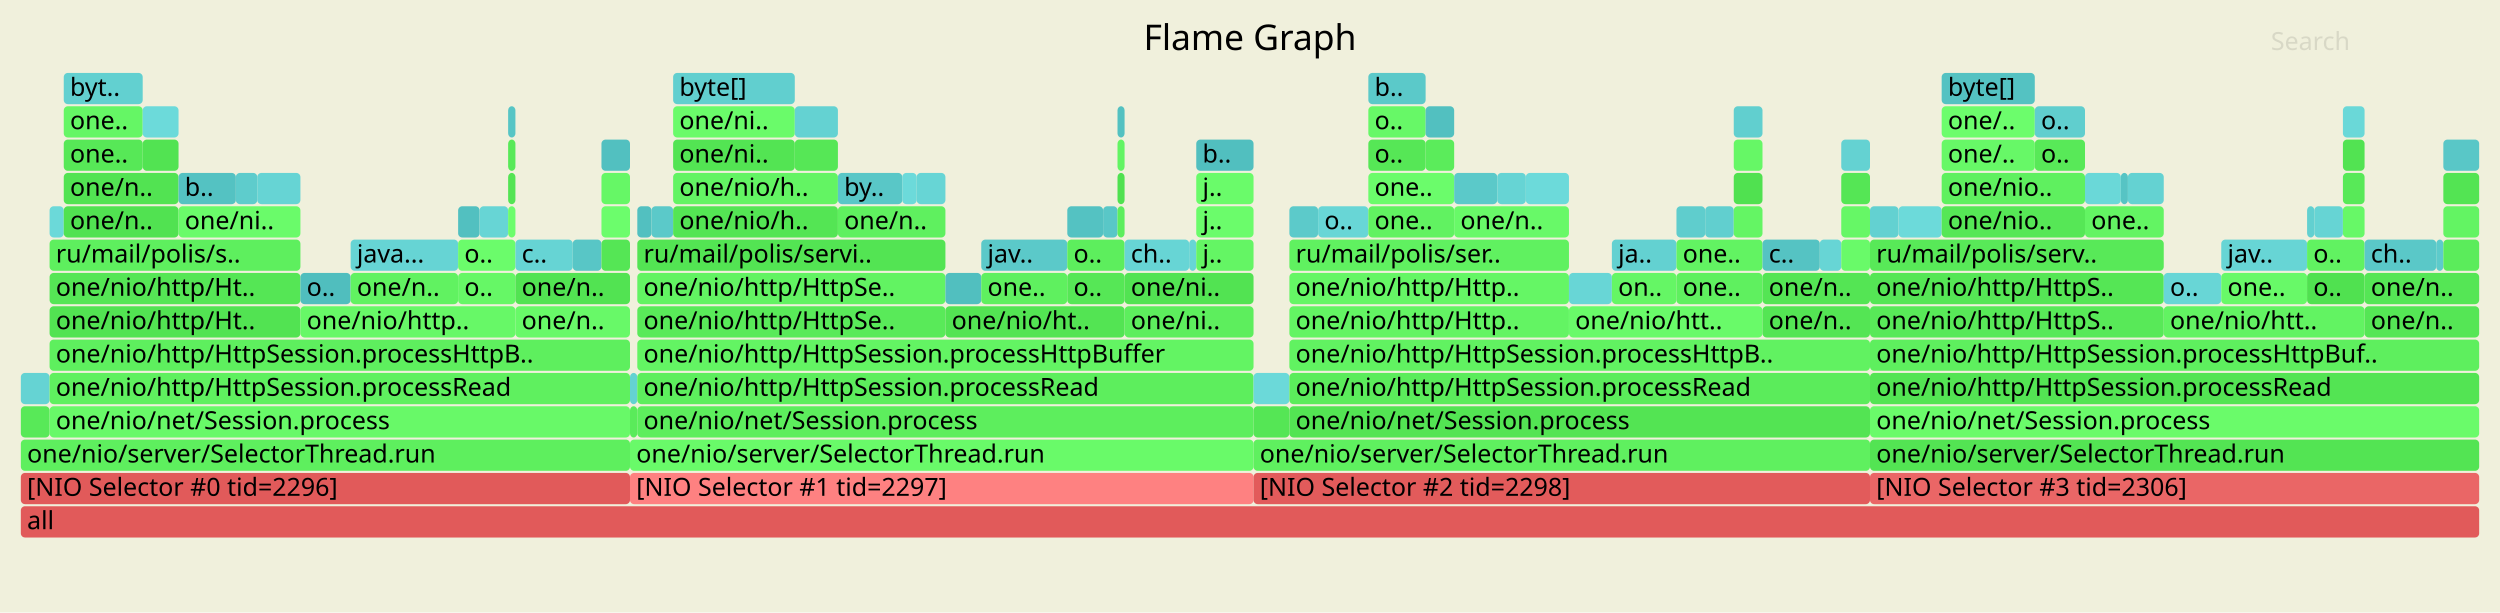
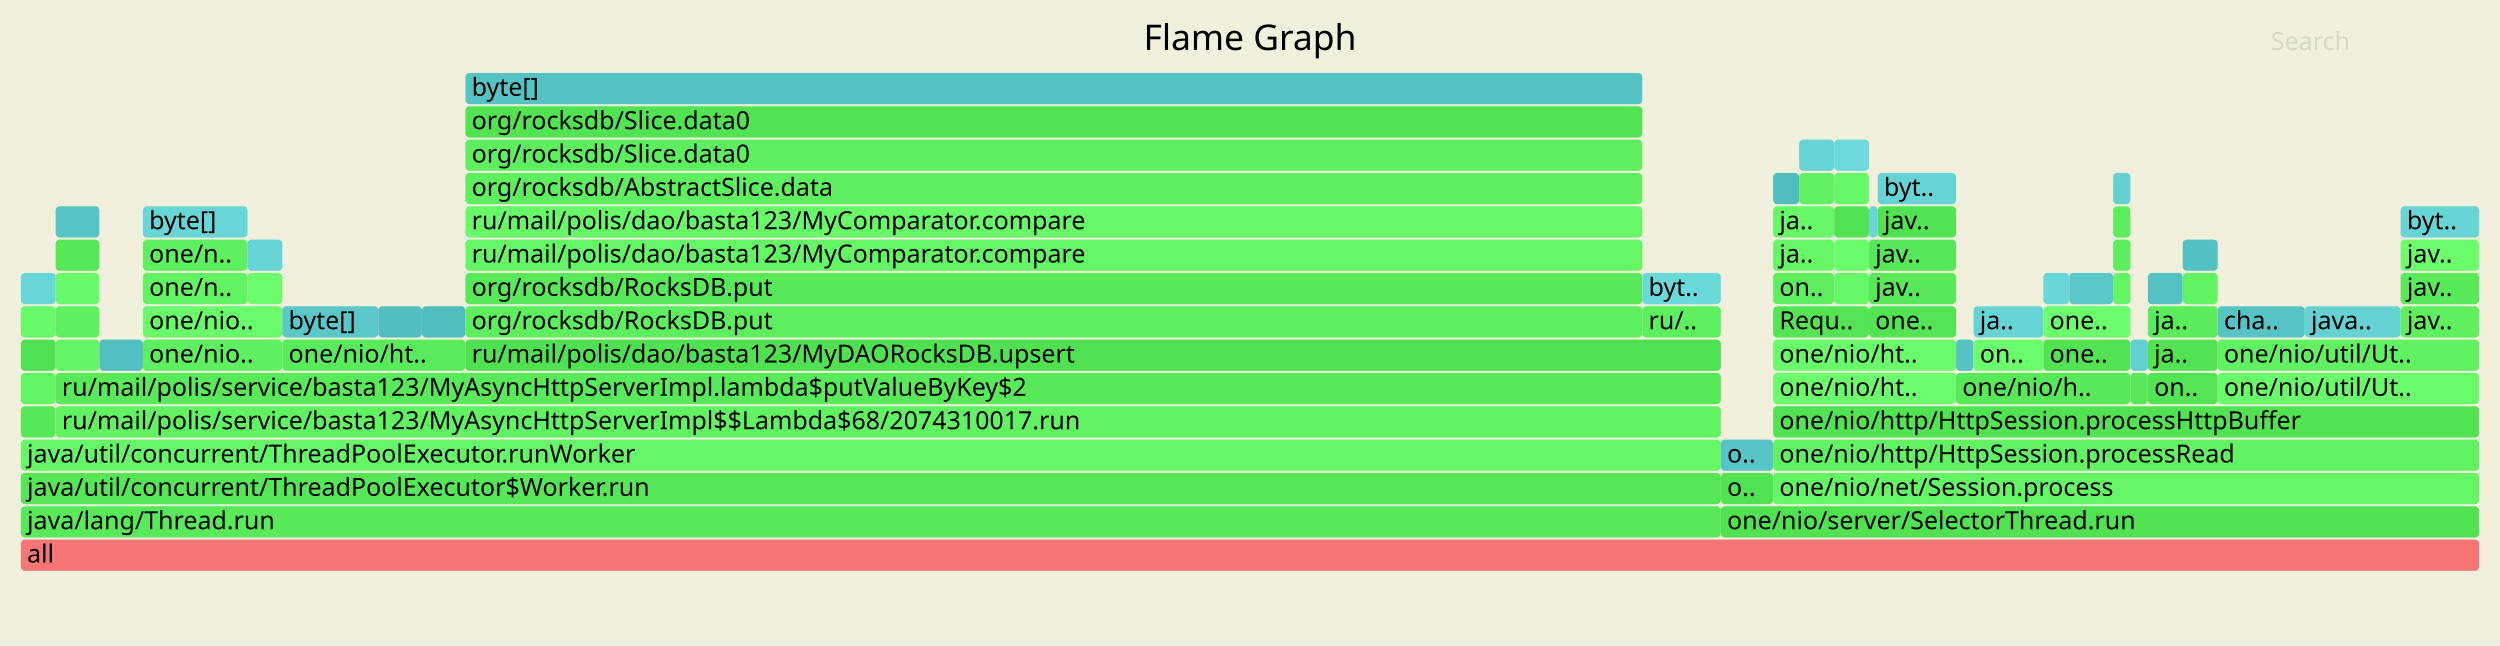
- <svg xmlns="http://www.w3.org/2000/svg" version="1.1" width="1200" height="294" viewBox="0 0 1200 294">
+ <svg xmlns="http://www.w3.org/2000/svg" version="1.1" width="1200" height="310" viewBox="0 0 1200 310">
  <style type="text/css">
	text { font-family:Verdana; font-size:12px; fill:rgb(0,0,0); }
	#search { opacity:0.1; cursor:pointer; }
	#search:hover, #search.show { opacity:1; }
	#subtitle { text-anchor:middle; font-color:rgb(160,160,160); }
	#title { text-anchor:middle; font-size:17px}
	#unzoom { cursor:pointer; }
	#frames &gt; *:hover { stroke:black; stroke-width:0.5; cursor:pointer; }
	.hide { display:none; }
	.parent { opacity:0.5; }
</style>
  <rect x="0" y="0" width="100%" height="100%" fill="rgb(240,240,220)" />
  <text id="title" x="600" y="24">Flame Graph</text>
-   <text id="details" x="10" y="277"> </text>
+   <text id="details" x="10" y="293"> </text>
  <text id="unzoom" x="10" y="24" class="hide">Reset Zoom</text>
  <text id="search" x="1090" y="24">Search</text>
-   <text id="matched" x="1090" y="277"> </text>
+   <text id="matched" x="1090" y="293"> </text>
  <g id="frames">
    <g>
-       <rect x="10.0" y="243.0" width="1180.0" height="15" fill="#e15a5a" rx="2" ry="2" />
-       <text x="13.0" y="254.0">all</text>
-     </g>
-     <g>
-       <rect x="10.0" y="227.0" width="292.4" height="15" fill="#e15a5a" rx="2" ry="2" />
-       <text x="13.0" y="238.0">[NIO Selector #0 tid=2296]</text>
-     </g>
-     <g>
-       <rect x="10.0" y="211.0" width="292.4" height="15" fill="#5eef5e" rx="2" ry="2" />
-       <text x="13.0" y="222.0">one/nio/server/SelectorThread.run</text>
-     </g>
-     <g>
-       <rect x="10.0" y="195.0" width="13.8" height="15" fill="#58e958" rx="2" ry="2" />
+       <rect x="10.0" y="259.0" width="1180.0" height="15" fill="#f67676" rx="2" ry="2" />
+       <text x="13.0" y="270.0">all</text>
+     </g>
+     <g>
+       <rect x="10.0" y="243.0" width="816.0" height="15" fill="#59ea59" rx="2" ry="2" />
+       <text x="13.0" y="254.0">java/lang/Thread.run</text>
+     </g>
+     <g>
+       <rect x="10.0" y="227.0" width="816.0" height="15" fill="#56e756" rx="2" ry="2" />
+       <text x="13.0" y="238.0">java/util/concurrent/ThreadPoolExecutor$Worker.run</text>
+     </g>
+     <g>
+       <rect x="10.0" y="211.0" width="816.0" height="15" fill="#66f766" rx="2" ry="2" />
+       <text x="13.0" y="222.0">java/util/concurrent/ThreadPoolExecutor.runWorker</text>
+     </g>
+     <g>
+       <rect x="10.0" y="195.0" width="16.7" height="15" fill="#57e857" rx="2" ry="2" />
      <text x="13.0" y="206.0" />
    </g>
    <g>
-       <rect x="10.0" y="179.0" width="13.8" height="15" fill="#65d3d3" rx="2" ry="2" />
+       <rect x="10.0" y="179.0" width="16.7" height="15" fill="#64f564" rx="2" ry="2" />
      <text x="13.0" y="190.0" />
    </g>
    <g>
-       <rect x="23.8" y="195.0" width="278.6" height="15" fill="#68f968" rx="2" ry="2" />
-       <text x="26.8" y="206.0">one/nio/net/Session.process</text>
-     </g>
-     <g>
-       <rect x="23.8" y="179.0" width="278.6" height="15" fill="#5ff05f" rx="2" ry="2" />
-       <text x="26.8" y="190.0">one/nio/http/HttpSession.processRead</text>
-     </g>
-     <g>
-       <rect x="23.8" y="163.0" width="278.6" height="15" fill="#5eef5e" rx="2" ry="2" />
-       <text x="26.8" y="174.0">one/nio/http/HttpSession.processHttpB..</text>
-     </g>
-     <g>
-       <rect x="23.8" y="147.0" width="120.4" height="15" fill="#52e352" rx="2" ry="2" />
-       <text x="26.8" y="158.0">one/nio/http/Ht..</text>
-     </g>
-     <g>
-       <rect x="23.8" y="131.0" width="120.4" height="15" fill="#55e655" rx="2" ry="2" />
-       <text x="26.8" y="142.0">one/nio/http/Ht..</text>
-     </g>
-     <g>
-       <rect x="23.8" y="115.0" width="120.4" height="15" fill="#5eef5e" rx="2" ry="2" />
-       <text x="26.8" y="126.0">ru/mail/polis/s..</text>
-     </g>
-     <g>
-       <rect x="23.8" y="99.0" width="6.8" height="15" fill="#6bd9d9" rx="2" ry="2" />
-       <text x="26.8" y="110.0" />
-     </g>
-     <g>
-       <rect x="30.6" y="99.0" width="55.1" height="15" fill="#51e251" rx="2" ry="2" />
-       <text x="33.6" y="110.0">one/n..</text>
-     </g>
-     <g>
-       <rect x="30.6" y="83.0" width="55.1" height="15" fill="#52e352" rx="2" ry="2" />
-       <text x="33.6" y="94.0">one/n..</text>
-     </g>
-     <g>
-       <rect x="30.6" y="67.0" width="37.9" height="15" fill="#57e857" rx="2" ry="2" />
-       <text x="33.6" y="78.0">one..</text>
-     </g>
-     <g>
-       <rect x="30.6" y="51.0" width="37.9" height="15" fill="#65f665" rx="2" ry="2" />
-       <text x="33.6" y="62.0">one..</text>
-     </g>
-     <g>
-       <rect x="30.6" y="35.0" width="37.9" height="15" fill="#62d0d0" rx="2" ry="2" />
-       <text x="33.6" y="46.0">byt..</text>
-     </g>
-     <g>
-       <rect x="68.5" y="67.0" width="17.2" height="15" fill="#52e352" rx="2" ry="2" />
-       <text x="71.5" y="78.0" />
-     </g>
-     <g>
-       <rect x="68.5" y="51.0" width="17.2" height="15" fill="#6cdada" rx="2" ry="2" />
-       <text x="71.5" y="62.0" />
-     </g>
-     <g>
-       <rect x="85.7" y="99.0" width="58.5" height="15" fill="#6afb6a" rx="2" ry="2" />
-       <text x="88.7" y="110.0">one/ni..</text>
-     </g>
-     <g>
-       <rect x="85.7" y="83.0" width="27.5" height="15" fill="#54c2c2" rx="2" ry="2" />
-       <text x="88.7" y="94.0">b..</text>
-     </g>
-     <g>
-       <rect x="113.2" y="83.0" width="10.3" height="15" fill="#5ecccc" rx="2" ry="2" />
-       <text x="116.2" y="94.0" />
-     </g>
-     <g>
-       <rect x="123.5" y="83.0" width="20.7" height="15" fill="#66d4d4" rx="2" ry="2" />
-       <text x="126.5" y="94.0" />
-     </g>
-     <g>
-       <rect x="144.2" y="147.0" width="103.2" height="15" fill="#67f867" rx="2" ry="2" />
-       <text x="147.2" y="158.0">one/nio/http..</text>
-     </g>
-     <g>
-       <rect x="144.2" y="131.0" width="24.1" height="15" fill="#50bebe" rx="2" ry="2" />
-       <text x="147.2" y="142.0">o..</text>
-     </g>
-     <g>
-       <rect x="168.3" y="131.0" width="51.6" height="15" fill="#61f261" rx="2" ry="2" />
-       <text x="171.3" y="142.0">one/n..</text>
-     </g>
-     <g>
-       <rect x="168.3" y="115.0" width="51.6" height="15" fill="#66d4d4" rx="2" ry="2" />
-       <text x="171.3" y="126.0">java...</text>
-     </g>
-     <g>
-       <rect x="219.9" y="131.0" width="27.5" height="15" fill="#66f766" rx="2" ry="2" />
-       <text x="222.9" y="142.0">o..</text>
-     </g>
-     <g>
-       <rect x="219.9" y="115.0" width="27.5" height="15" fill="#6bfc6b" rx="2" ry="2" />
-       <text x="222.9" y="126.0">o..</text>
-     </g>
-     <g>
-       <rect x="219.9" y="99.0" width="10.3" height="15" fill="#52c0c0" rx="2" ry="2" />
-       <text x="222.9" y="110.0" />
-     </g>
-     <g>
-       <rect x="230.2" y="99.0" width="13.7" height="15" fill="#67d5d5" rx="2" ry="2" />
-       <text x="233.2" y="110.0" />
-     </g>
-     <g>
-       <rect x="243.9" y="99.0" width="3.5" height="15" fill="#6cfd6c" rx="2" ry="2" />
-       <text x="246.9" y="110.0" />
-     </g>
-     <g>
-       <rect x="243.9" y="83.0" width="3.5" height="15" fill="#53e453" rx="2" ry="2" />
-       <text x="246.9" y="94.0" />
-     </g>
-     <g>
-       <rect x="243.9" y="67.0" width="3.5" height="15" fill="#58e958" rx="2" ry="2" />
-       <text x="246.9" y="78.0" />
-     </g>
-     <g>
-       <rect x="243.9" y="51.0" width="3.5" height="15" fill="#57c5c5" rx="2" ry="2" />
-       <text x="246.9" y="62.0" />
-     </g>
-     <g>
-       <rect x="247.4" y="147.0" width="55.0" height="15" fill="#68f968" rx="2" ry="2" />
-       <text x="250.4" y="158.0">one/n..</text>
-     </g>
-     <g>
-       <rect x="247.4" y="131.0" width="55.0" height="15" fill="#52e352" rx="2" ry="2" />
-       <text x="250.4" y="142.0">one/n..</text>
-     </g>
-     <g>
-       <rect x="247.4" y="115.0" width="27.5" height="15" fill="#66d4d4" rx="2" ry="2" />
-       <text x="250.4" y="126.0">c..</text>
-     </g>
-     <g>
-       <rect x="274.9" y="115.0" width="13.8" height="15" fill="#58c6c6" rx="2" ry="2" />
-       <text x="277.9" y="126.0" />
-     </g>
-     <g>
-       <rect x="288.7" y="115.0" width="13.7" height="15" fill="#55e655" rx="2" ry="2" />
-       <text x="291.7" y="126.0" />
-     </g>
-     <g>
-       <rect x="288.7" y="99.0" width="13.7" height="15" fill="#6cfd6c" rx="2" ry="2" />
-       <text x="291.7" y="110.0" />
-     </g>
-     <g>
-       <rect x="288.7" y="83.0" width="13.7" height="15" fill="#66f766" rx="2" ry="2" />
-       <text x="291.7" y="94.0" />
-     </g>
-     <g>
-       <rect x="288.7" y="67.0" width="13.7" height="15" fill="#52c0c0" rx="2" ry="2" />
-       <text x="291.7" y="78.0" />
-     </g>
-     <g>
-       <rect x="302.4" y="227.0" width="299.3" height="15" fill="#fe8181" rx="2" ry="2" />
-       <text x="305.4" y="238.0">[NIO Selector #1 tid=2297]</text>
-     </g>
-     <g>
-       <rect x="302.4" y="211.0" width="299.3" height="15" fill="#69fa69" rx="2" ry="2" />
-       <text x="305.4" y="222.0">one/nio/server/SelectorThread.run</text>
-     </g>
-     <g>
-       <rect x="302.4" y="195.0" width="3.5" height="15" fill="#5aeb5a" rx="2" ry="2" />
-       <text x="305.4" y="206.0" />
-     </g>
-     <g>
-       <rect x="302.4" y="179.0" width="3.5" height="15" fill="#64d2d2" rx="2" ry="2" />
-       <text x="305.4" y="190.0" />
-     </g>
-     <g>
-       <rect x="305.9" y="195.0" width="295.8" height="15" fill="#5dee5d" rx="2" ry="2" />
-       <text x="308.9" y="206.0">one/nio/net/Session.process</text>
-     </g>
-     <g>
-       <rect x="305.9" y="179.0" width="295.8" height="15" fill="#5dee5d" rx="2" ry="2" />
-       <text x="308.9" y="190.0">one/nio/http/HttpSession.processRead</text>
-     </g>
-     <g>
-       <rect x="305.9" y="163.0" width="295.8" height="15" fill="#63f463" rx="2" ry="2" />
-       <text x="308.9" y="174.0">one/nio/http/HttpSession.processHttpBuffer</text>
-     </g>
-     <g>
-       <rect x="305.9" y="147.0" width="147.9" height="15" fill="#59ea59" rx="2" ry="2" />
-       <text x="308.9" y="158.0">one/nio/http/HttpSe..</text>
-     </g>
-     <g>
-       <rect x="305.9" y="131.0" width="147.9" height="15" fill="#62f362" rx="2" ry="2" />
-       <text x="308.9" y="142.0">one/nio/http/HttpSe..</text>
-     </g>
-     <g>
-       <rect x="305.9" y="115.0" width="147.9" height="15" fill="#53e453" rx="2" ry="2" />
-       <text x="308.9" y="126.0">ru/mail/polis/servi..</text>
-     </g>
-     <g>
-       <rect x="305.9" y="99.0" width="6.8" height="15" fill="#52c0c0" rx="2" ry="2" />
-       <text x="308.9" y="110.0" />
-     </g>
-     <g>
-       <rect x="312.7" y="99.0" width="10.4" height="15" fill="#5bc9c9" rx="2" ry="2" />
-       <text x="315.7" y="110.0" />
-     </g>
-     <g>
-       <rect x="323.1" y="99.0" width="79.1" height="15" fill="#54e554" rx="2" ry="2" />
-       <text x="326.1" y="110.0">one/nio/h..</text>
-     </g>
-     <g>
-       <rect x="323.1" y="83.0" width="79.1" height="15" fill="#63f463" rx="2" ry="2" />
-       <text x="326.1" y="94.0">one/nio/h..</text>
-     </g>
-     <g>
-       <rect x="323.1" y="67.0" width="58.4" height="15" fill="#53e453" rx="2" ry="2" />
-       <text x="326.1" y="78.0">one/ni..</text>
-     </g>
-     <g>
-       <rect x="323.1" y="51.0" width="58.4" height="15" fill="#6afb6a" rx="2" ry="2" />
-       <text x="326.1" y="62.0">one/ni..</text>
-     </g>
-     <g>
-       <rect x="323.1" y="35.0" width="58.4" height="15" fill="#61cfcf" rx="2" ry="2" />
-       <text x="326.1" y="46.0">byte[]</text>
-     </g>
-     <g>
-       <rect x="381.5" y="67.0" width="20.7" height="15" fill="#56e756" rx="2" ry="2" />
-       <text x="384.5" y="78.0" />
-     </g>
-     <g>
-       <rect x="381.5" y="51.0" width="20.7" height="15" fill="#64d2d2" rx="2" ry="2" />
-       <text x="384.5" y="62.0" />
-     </g>
-     <g>
-       <rect x="402.2" y="99.0" width="51.6" height="15" fill="#5ff05f" rx="2" ry="2" />
-       <text x="405.2" y="110.0">one/n..</text>
-     </g>
-     <g>
-       <rect x="402.2" y="83.0" width="30.9" height="15" fill="#59c7c7" rx="2" ry="2" />
-       <text x="405.2" y="94.0">by..</text>
-     </g>
-     <g>
-       <rect x="433.1" y="83.0" width="6.9" height="15" fill="#6cdada" rx="2" ry="2" />
-       <text x="436.1" y="94.0" />
-     </g>
-     <g>
-       <rect x="440.0" y="83.0" width="13.8" height="15" fill="#67d5d5" rx="2" ry="2" />
-       <text x="443.0" y="94.0" />
-     </g>
-     <g>
-       <rect x="453.8" y="147.0" width="86.0" height="15" fill="#53e453" rx="2" ry="2" />
-       <text x="456.8" y="158.0">one/nio/ht..</text>
-     </g>
-     <g>
-       <rect x="453.8" y="131.0" width="17.2" height="15" fill="#51bfbf" rx="2" ry="2" />
-       <text x="456.8" y="142.0" />
-     </g>
-     <g>
-       <rect x="471.0" y="131.0" width="41.3" height="15" fill="#5ff05f" rx="2" ry="2" />
-       <text x="474.0" y="142.0">one..</text>
-     </g>
-     <g>
-       <rect x="471.0" y="115.0" width="41.3" height="15" fill="#5bc9c9" rx="2" ry="2" />
-       <text x="474.0" y="126.0">jav..</text>
-     </g>
-     <g>
-       <rect x="512.3" y="131.0" width="27.5" height="15" fill="#56e756" rx="2" ry="2" />
-       <text x="515.3" y="142.0">o..</text>
-     </g>
-     <g>
-       <rect x="512.3" y="115.0" width="27.5" height="15" fill="#5dee5d" rx="2" ry="2" />
-       <text x="515.3" y="126.0">o..</text>
-     </g>
-     <g>
-       <rect x="512.3" y="99.0" width="17.2" height="15" fill="#54c2c2" rx="2" ry="2" />
-       <text x="515.3" y="110.0" />
-     </g>
-     <g>
-       <rect x="529.5" y="99.0" width="6.9" height="15" fill="#59c7c7" rx="2" ry="2" />
-       <text x="532.5" y="110.0" />
-     </g>
-     <g>
-       <rect x="536.4" y="99.0" width="3.4" height="15" fill="#5dee5d" rx="2" ry="2" />
-       <text x="539.4" y="110.0" />
-     </g>
-     <g>
-       <rect x="536.4" y="83.0" width="3.4" height="15" fill="#50e150" rx="2" ry="2" />
-       <text x="539.4" y="94.0" />
-     </g>
-     <g>
-       <rect x="536.4" y="67.0" width="3.4" height="15" fill="#63f463" rx="2" ry="2" />
-       <text x="539.4" y="78.0" />
-     </g>
-     <g>
-       <rect x="536.4" y="51.0" width="3.4" height="15" fill="#53c1c1" rx="2" ry="2" />
-       <text x="539.4" y="62.0" />
-     </g>
-     <g>
-       <rect x="539.8" y="147.0" width="61.9" height="15" fill="#5dee5d" rx="2" ry="2" />
-       <text x="542.8" y="158.0">one/ni..</text>
-     </g>
-     <g>
-       <rect x="539.8" y="131.0" width="61.9" height="15" fill="#52e352" rx="2" ry="2" />
-       <text x="542.8" y="142.0">one/ni..</text>
-     </g>
-     <g>
-       <rect x="539.8" y="115.0" width="31.0" height="15" fill="#67d5d5" rx="2" ry="2" />
-       <text x="542.8" y="126.0">ch..</text>
-     </g>
-     <g>
-       <rect x="570.8" y="115.0" width="3.4" height="15" fill="#67d5d5" rx="2" ry="2" />
-       <text x="573.8" y="126.0" />
-     </g>
-     <g>
-       <rect x="574.2" y="115.0" width="27.5" height="15" fill="#64f564" rx="2" ry="2" />
-       <text x="577.2" y="126.0">j..</text>
-     </g>
-     <g>
-       <rect x="574.2" y="99.0" width="27.5" height="15" fill="#6bfc6b" rx="2" ry="2" />
-       <text x="577.2" y="110.0">j..</text>
-     </g>
-     <g>
-       <rect x="574.2" y="83.0" width="27.5" height="15" fill="#6afb6a" rx="2" ry="2" />
-       <text x="577.2" y="94.0">j..</text>
-     </g>
-     <g>
-       <rect x="574.2" y="67.0" width="27.5" height="15" fill="#51bfbf" rx="2" ry="2" />
-       <text x="577.2" y="78.0">b..</text>
-     </g>
-     <g>
-       <rect x="601.7" y="227.0" width="295.9" height="15" fill="#e25b5b" rx="2" ry="2" />
-       <text x="604.7" y="238.0">[NIO Selector #2 tid=2298]</text>
-     </g>
-     <g>
-       <rect x="601.7" y="211.0" width="295.9" height="15" fill="#5ff05f" rx="2" ry="2" />
-       <text x="604.7" y="222.0">one/nio/server/SelectorThread.run</text>
-     </g>
-     <g>
-       <rect x="601.7" y="195.0" width="17.2" height="15" fill="#55e655" rx="2" ry="2" />
-       <text x="604.7" y="206.0" />
-     </g>
-     <g>
-       <rect x="601.7" y="179.0" width="17.2" height="15" fill="#6bd9d9" rx="2" ry="2" />
-       <text x="604.7" y="190.0" />
-     </g>
-     <g>
-       <rect x="618.9" y="195.0" width="278.7" height="15" fill="#53e453" rx="2" ry="2" />
-       <text x="621.9" y="206.0">one/nio/net/Session.process</text>
-     </g>
-     <g>
-       <rect x="618.9" y="179.0" width="278.7" height="15" fill="#5bec5b" rx="2" ry="2" />
-       <text x="621.9" y="190.0">one/nio/http/HttpSession.processRead</text>
-     </g>
-     <g>
-       <rect x="618.9" y="163.0" width="278.7" height="15" fill="#61f261" rx="2" ry="2" />
-       <text x="621.9" y="174.0">one/nio/http/HttpSession.processHttpB..</text>
-     </g>
-     <g>
-       <rect x="618.9" y="147.0" width="134.2" height="15" fill="#63f463" rx="2" ry="2" />
-       <text x="621.9" y="158.0">one/nio/http/Http..</text>
-     </g>
-     <g>
-       <rect x="618.9" y="131.0" width="134.2" height="15" fill="#65f665" rx="2" ry="2" />
-       <text x="621.9" y="142.0">one/nio/http/Http..</text>
-     </g>
-     <g>
-       <rect x="618.9" y="115.0" width="134.2" height="15" fill="#60f160" rx="2" ry="2" />
-       <text x="621.9" y="126.0">ru/mail/polis/ser..</text>
-     </g>
-     <g>
-       <rect x="618.9" y="99.0" width="13.8" height="15" fill="#5ccaca" rx="2" ry="2" />
-       <text x="621.9" y="110.0" />
-     </g>
-     <g>
-       <rect x="632.7" y="99.0" width="24.1" height="15" fill="#68d6d6" rx="2" ry="2" />
-       <text x="635.7" y="110.0">o..</text>
-     </g>
-     <g>
-       <rect x="656.8" y="99.0" width="41.2" height="15" fill="#61f261" rx="2" ry="2" />
-       <text x="659.8" y="110.0">one..</text>
-     </g>
-     <g>
-       <rect x="656.8" y="83.0" width="41.2" height="15" fill="#6bfc6b" rx="2" ry="2" />
-       <text x="659.8" y="94.0">one..</text>
-     </g>
-     <g>
-       <rect x="656.8" y="67.0" width="27.5" height="15" fill="#56e756" rx="2" ry="2" />
-       <text x="659.8" y="78.0">o..</text>
-     </g>
-     <g>
-       <rect x="656.8" y="51.0" width="27.5" height="15" fill="#67f867" rx="2" ry="2" />
-       <text x="659.8" y="62.0">o..</text>
-     </g>
-     <g>
-       <rect x="656.8" y="35.0" width="27.5" height="15" fill="#5bc9c9" rx="2" ry="2" />
-       <text x="659.8" y="46.0">b..</text>
-     </g>
-     <g>
-       <rect x="684.3" y="67.0" width="13.7" height="15" fill="#5bec5b" rx="2" ry="2" />
-       <text x="687.3" y="78.0" />
-     </g>
-     <g>
-       <rect x="684.3" y="51.0" width="13.7" height="15" fill="#52c0c0" rx="2" ry="2" />
-       <text x="687.3" y="62.0" />
-     </g>
-     <g>
-       <rect x="698.0" y="99.0" width="55.1" height="15" fill="#68f968" rx="2" ry="2" />
-       <text x="701.0" y="110.0">one/n..</text>
-     </g>
-     <g>
-       <rect x="698.0" y="83.0" width="20.7" height="15" fill="#5bc9c9" rx="2" ry="2" />
-       <text x="701.0" y="94.0" />
-     </g>
-     <g>
-       <rect x="718.7" y="83.0" width="13.7" height="15" fill="#66d4d4" rx="2" ry="2" />
-       <text x="721.7" y="94.0" />
-     </g>
-     <g>
-       <rect x="732.4" y="83.0" width="20.7" height="15" fill="#6cdada" rx="2" ry="2" />
-       <text x="735.4" y="94.0" />
-     </g>
-     <g>
-       <rect x="753.1" y="147.0" width="92.9" height="15" fill="#69fa69" rx="2" ry="2" />
-       <text x="756.1" y="158.0">one/nio/htt..</text>
-     </g>
-     <g>
-       <rect x="753.1" y="131.0" width="20.6" height="15" fill="#68d6d6" rx="2" ry="2" />
-       <text x="756.1" y="142.0" />
-     </g>
-     <g>
-       <rect x="773.7" y="131.0" width="31.0" height="15" fill="#65f665" rx="2" ry="2" />
-       <text x="776.7" y="142.0">on..</text>
-     </g>
-     <g>
-       <rect x="773.7" y="115.0" width="31.0" height="15" fill="#63d1d1" rx="2" ry="2" />
-       <text x="776.7" y="126.0">ja..</text>
-     </g>
-     <g>
-       <rect x="804.7" y="131.0" width="41.3" height="15" fill="#5ff05f" rx="2" ry="2" />
-       <text x="807.7" y="142.0">one..</text>
-     </g>
-     <g>
-       <rect x="804.7" y="115.0" width="41.3" height="15" fill="#62f362" rx="2" ry="2" />
-       <text x="807.7" y="126.0">one..</text>
-     </g>
-     <g>
-       <rect x="804.7" y="99.0" width="13.8" height="15" fill="#5fcdcd" rx="2" ry="2" />
-       <text x="807.7" y="110.0" />
-     </g>
-     <g>
-       <rect x="818.5" y="99.0" width="13.7" height="15" fill="#61cfcf" rx="2" ry="2" />
-       <text x="821.5" y="110.0" />
-     </g>
-     <g>
-       <rect x="832.2" y="99.0" width="13.8" height="15" fill="#64f564" rx="2" ry="2" />
-       <text x="835.2" y="110.0" />
-     </g>
-     <g>
-       <rect x="832.2" y="83.0" width="13.8" height="15" fill="#50e150" rx="2" ry="2" />
-       <text x="835.2" y="94.0" />
-     </g>
-     <g>
-       <rect x="832.2" y="67.0" width="13.8" height="15" fill="#66f766" rx="2" ry="2" />
-       <text x="835.2" y="78.0" />
-     </g>
-     <g>
-       <rect x="832.2" y="51.0" width="13.8" height="15" fill="#61cfcf" rx="2" ry="2" />
-       <text x="835.2" y="62.0" />
-     </g>
-     <g>
-       <rect x="846.0" y="147.0" width="51.6" height="15" fill="#54e554" rx="2" ry="2" />
-       <text x="849.0" y="158.0">one/n..</text>
-     </g>
-     <g>
-       <rect x="846.0" y="131.0" width="51.6" height="15" fill="#54e554" rx="2" ry="2" />
-       <text x="849.0" y="142.0">one/n..</text>
-     </g>
-     <g>
-       <rect x="846.0" y="115.0" width="27.5" height="15" fill="#55c3c3" rx="2" ry="2" />
-       <text x="849.0" y="126.0">c..</text>
-     </g>
-     <g>
-       <rect x="873.5" y="115.0" width="10.3" height="15" fill="#67d5d5" rx="2" ry="2" />
-       <text x="876.5" y="126.0" />
-     </g>
-     <g>
-       <rect x="883.8" y="115.0" width="13.8" height="15" fill="#69fa69" rx="2" ry="2" />
-       <text x="886.8" y="126.0" />
-     </g>
-     <g>
-       <rect x="883.8" y="99.0" width="13.8" height="15" fill="#66f766" rx="2" ry="2" />
-       <text x="886.8" y="110.0" />
-     </g>
-     <g>
-       <rect x="883.8" y="83.0" width="13.8" height="15" fill="#55e655" rx="2" ry="2" />
-       <text x="886.8" y="94.0" />
-     </g>
-     <g>
-       <rect x="883.8" y="67.0" width="13.8" height="15" fill="#64d2d2" rx="2" ry="2" />
-       <text x="886.8" y="78.0" />
-     </g>
-     <g>
-       <rect x="897.6" y="227.0" width="292.4" height="15" fill="#ea6666" rx="2" ry="2" />
-       <text x="900.6" y="238.0">[NIO Selector #3 tid=2306]</text>
-     </g>
-     <g>
-       <rect x="897.6" y="211.0" width="292.4" height="15" fill="#53e453" rx="2" ry="2" />
-       <text x="900.6" y="222.0">one/nio/server/SelectorThread.run</text>
-     </g>
-     <g>
-       <rect x="897.6" y="195.0" width="292.4" height="15" fill="#6afb6a" rx="2" ry="2" />
-       <text x="900.6" y="206.0">one/nio/net/Session.process</text>
-     </g>
-     <g>
-       <rect x="897.6" y="179.0" width="292.4" height="15" fill="#53e453" rx="2" ry="2" />
-       <text x="900.6" y="190.0">one/nio/http/HttpSession.processRead</text>
-     </g>
-     <g>
-       <rect x="897.6" y="163.0" width="292.4" height="15" fill="#5eef5e" rx="2" ry="2" />
-       <text x="900.6" y="174.0">one/nio/http/HttpSession.processHttpBuf..</text>
-     </g>
-     <g>
-       <rect x="897.6" y="147.0" width="141.0" height="15" fill="#58e958" rx="2" ry="2" />
-       <text x="900.6" y="158.0">one/nio/http/HttpS..</text>
-     </g>
-     <g>
-       <rect x="897.6" y="131.0" width="141.0" height="15" fill="#55e655" rx="2" ry="2" />
-       <text x="900.6" y="142.0">one/nio/http/HttpS..</text>
-     </g>
-     <g>
-       <rect x="897.6" y="115.0" width="141.0" height="15" fill="#58e958" rx="2" ry="2" />
-       <text x="900.6" y="126.0">ru/mail/polis/serv..</text>
-     </g>
-     <g>
-       <rect x="897.6" y="99.0" width="13.7" height="15" fill="#63d1d1" rx="2" ry="2" />
-       <text x="900.6" y="110.0" />
-     </g>
-     <g>
-       <rect x="911.3" y="99.0" width="20.7" height="15" fill="#6cdada" rx="2" ry="2" />
-       <text x="914.3" y="110.0" />
-     </g>
-     <g>
-       <rect x="932.0" y="99.0" width="68.8" height="15" fill="#56e756" rx="2" ry="2" />
-       <text x="935.0" y="110.0">one/nio..</text>
-     </g>
-     <g>
-       <rect x="932.0" y="83.0" width="68.8" height="15" fill="#5ff05f" rx="2" ry="2" />
-       <text x="935.0" y="94.0">one/nio..</text>
-     </g>
-     <g>
-       <rect x="932.0" y="67.0" width="44.7" height="15" fill="#67f867" rx="2" ry="2" />
-       <text x="935.0" y="78.0">one/..</text>
-     </g>
-     <g>
-       <rect x="932.0" y="51.0" width="44.7" height="15" fill="#6cfd6c" rx="2" ry="2" />
-       <text x="935.0" y="62.0">one/..</text>
-     </g>
-     <g>
-       <rect x="932.0" y="35.0" width="44.7" height="15" fill="#54c2c2" rx="2" ry="2" />
-       <text x="935.0" y="46.0">byte[]</text>
-     </g>
-     <g>
-       <rect x="976.7" y="67.0" width="24.1" height="15" fill="#58e958" rx="2" ry="2" />
-       <text x="979.7" y="78.0">o..</text>
-     </g>
-     <g>
-       <rect x="976.7" y="51.0" width="24.1" height="15" fill="#60cece" rx="2" ry="2" />
-       <text x="979.7" y="62.0">o..</text>
-     </g>
-     <g>
-       <rect x="1000.8" y="99.0" width="37.8" height="15" fill="#63f463" rx="2" ry="2" />
-       <text x="1003.8" y="110.0">one..</text>
-     </g>
-     <g>
-       <rect x="1000.8" y="83.0" width="17.2" height="15" fill="#6ad8d8" rx="2" ry="2" />
-       <text x="1003.8" y="94.0" />
-     </g>
-     <g>
-       <rect x="1018.0" y="83.0" width="3.4" height="15" fill="#56c4c4" rx="2" ry="2" />
-       <text x="1021.0" y="94.0" />
-     </g>
-     <g>
-       <rect x="1021.4" y="83.0" width="17.2" height="15" fill="#64d2d2" rx="2" ry="2" />
-       <text x="1024.4" y="94.0" />
-     </g>
-     <g>
-       <rect x="1038.6" y="147.0" width="96.4" height="15" fill="#62f362" rx="2" ry="2" />
-       <text x="1041.6" y="158.0">one/nio/htt..</text>
-     </g>
-     <g>
-       <rect x="1038.6" y="131.0" width="27.6" height="15" fill="#68d6d6" rx="2" ry="2" />
-       <text x="1041.6" y="142.0">o..</text>
-     </g>
-     <g>
-       <rect x="1066.2" y="131.0" width="41.2" height="15" fill="#68f968" rx="2" ry="2" />
-       <text x="1069.2" y="142.0">one..</text>
-     </g>
-     <g>
-       <rect x="1066.2" y="115.0" width="41.2" height="15" fill="#67d5d5" rx="2" ry="2" />
-       <text x="1069.2" y="126.0">jav..</text>
-     </g>
-     <g>
-       <rect x="1107.4" y="131.0" width="27.6" height="15" fill="#50e150" rx="2" ry="2" />
-       <text x="1110.4" y="142.0">o..</text>
-     </g>
-     <g>
-       <rect x="1107.4" y="115.0" width="27.6" height="15" fill="#61f261" rx="2" ry="2" />
-       <text x="1110.4" y="126.0">o..</text>
-     </g>
-     <g>
-       <rect x="1107.4" y="99.0" width="3.5" height="15" fill="#62d0d0" rx="2" ry="2" />
-       <text x="1110.4" y="110.0" />
-     </g>
-     <g>
-       <rect x="1110.9" y="99.0" width="13.7" height="15" fill="#66d4d4" rx="2" ry="2" />
-       <text x="1113.9" y="110.0" />
-     </g>
-     <g>
-       <rect x="1124.6" y="99.0" width="10.4" height="15" fill="#67f867" rx="2" ry="2" />
-       <text x="1127.6" y="110.0" />
-     </g>
-     <g>
-       <rect x="1124.6" y="83.0" width="10.4" height="15" fill="#58e958" rx="2" ry="2" />
-       <text x="1127.6" y="94.0" />
-     </g>
-     <g>
-       <rect x="1124.6" y="67.0" width="10.4" height="15" fill="#52e352" rx="2" ry="2" />
-       <text x="1127.6" y="78.0" />
-     </g>
-     <g>
-       <rect x="1124.6" y="51.0" width="10.4" height="15" fill="#6ad8d8" rx="2" ry="2" />
-       <text x="1127.6" y="62.0" />
-     </g>
-     <g>
-       <rect x="1135.0" y="147.0" width="55.0" height="15" fill="#55e655" rx="2" ry="2" />
-       <text x="1138.0" y="158.0">one/n..</text>
-     </g>
-     <g>
-       <rect x="1135.0" y="131.0" width="55.0" height="15" fill="#55e655" rx="2" ry="2" />
-       <text x="1138.0" y="142.0">one/n..</text>
-     </g>
-     <g>
-       <rect x="1135.0" y="115.0" width="34.4" height="15" fill="#5ac8c8" rx="2" ry="2" />
-       <text x="1138.0" y="126.0">ch..</text>
-     </g>
-     <g>
-       <rect x="1169.4" y="115.0" width="3.4" height="15" fill="#5dcbcb" rx="2" ry="2" />
-       <text x="1172.4" y="126.0" />
-     </g>
-     <g>
-       <rect x="1172.8" y="115.0" width="17.2" height="15" fill="#5bec5b" rx="2" ry="2" />
-       <text x="1175.8" y="126.0" />
-     </g>
-     <g>
-       <rect x="1172.8" y="99.0" width="17.2" height="15" fill="#63f463" rx="2" ry="2" />
-       <text x="1175.8" y="110.0" />
-     </g>
-     <g>
-       <rect x="1172.8" y="83.0" width="17.2" height="15" fill="#53e453" rx="2" ry="2" />
-       <text x="1175.8" y="94.0" />
-     </g>
-     <g>
-       <rect x="1172.8" y="67.0" width="17.2" height="15" fill="#59c7c7" rx="2" ry="2" />
-       <text x="1175.8" y="78.0" />
+       <rect x="10.0" y="163.0" width="16.7" height="15" fill="#50e150" rx="2" ry="2" />
+       <text x="13.0" y="174.0" />
+     </g>
+     <g>
+       <rect x="10.0" y="147.0" width="16.7" height="15" fill="#69fa69" rx="2" ry="2" />
+       <text x="13.0" y="158.0" />
+     </g>
+     <g>
+       <rect x="10.0" y="131.0" width="16.7" height="15" fill="#69d7d7" rx="2" ry="2" />
+       <text x="13.0" y="142.0" />
+     </g>
+     <g>
+       <rect x="26.7" y="195.0" width="799.3" height="15" fill="#62f362" rx="2" ry="2" />
+       <text x="29.7" y="206.0">ru/mail/polis/service/basta123/MyAsyncHttpServerImpl$$Lambda$68/2074310017.run</text>
+     </g>
+     <g>
+       <rect x="26.7" y="179.0" width="799.3" height="15" fill="#59ea59" rx="2" ry="2" />
+       <text x="29.7" y="190.0">ru/mail/polis/service/basta123/MyAsyncHttpServerImpl.lambda$putValueByKey$2</text>
+     </g>
+     <g>
+       <rect x="26.7" y="163.0" width="21.0" height="15" fill="#64f564" rx="2" ry="2" />
+       <text x="29.7" y="174.0" />
+     </g>
+     <g>
+       <rect x="26.7" y="147.0" width="21.0" height="15" fill="#5ff05f" rx="2" ry="2" />
+       <text x="29.7" y="158.0" />
+     </g>
+     <g>
+       <rect x="26.7" y="131.0" width="21.0" height="15" fill="#69fa69" rx="2" ry="2" />
+       <text x="29.7" y="142.0" />
+     </g>
+     <g>
+       <rect x="26.7" y="115.0" width="21.0" height="15" fill="#57e857" rx="2" ry="2" />
+       <text x="29.7" y="126.0" />
+     </g>
+     <g>
+       <rect x="26.7" y="99.0" width="21.0" height="15" fill="#57c5c5" rx="2" ry="2" />
+       <text x="29.7" y="110.0" />
+     </g>
+     <g>
+       <rect x="47.7" y="163.0" width="20.9" height="15" fill="#52c0c0" rx="2" ry="2" />
+       <text x="50.7" y="174.0" />
+     </g>
+     <g>
+       <rect x="68.6" y="163.0" width="66.9" height="15" fill="#5ff05f" rx="2" ry="2" />
+       <text x="71.6" y="174.0">one/nio..</text>
+     </g>
+     <g>
+       <rect x="68.6" y="147.0" width="66.9" height="15" fill="#6afb6a" rx="2" ry="2" />
+       <text x="71.6" y="158.0">one/nio..</text>
+     </g>
+     <g>
+       <rect x="68.6" y="131.0" width="50.2" height="15" fill="#62f362" rx="2" ry="2" />
+       <text x="71.6" y="142.0">one/n..</text>
+     </g>
+     <g>
+       <rect x="68.6" y="115.0" width="50.2" height="15" fill="#5ff05f" rx="2" ry="2" />
+       <text x="71.6" y="126.0">one/n..</text>
+     </g>
+     <g>
+       <rect x="68.6" y="99.0" width="50.2" height="15" fill="#68d6d6" rx="2" ry="2" />
+       <text x="71.6" y="110.0">byte[]</text>
+     </g>
+     <g>
+       <rect x="118.8" y="131.0" width="16.7" height="15" fill="#6cfd6c" rx="2" ry="2" />
+       <text x="121.8" y="142.0" />
+     </g>
+     <g>
+       <rect x="118.8" y="115.0" width="16.7" height="15" fill="#66d4d4" rx="2" ry="2" />
+       <text x="121.8" y="126.0" />
+     </g>
+     <g>
+       <rect x="135.5" y="163.0" width="87.9" height="15" fill="#5aeb5a" rx="2" ry="2" />
+       <text x="138.5" y="174.0">one/nio/ht..</text>
+     </g>
+     <g>
+       <rect x="135.5" y="147.0" width="46.1" height="15" fill="#5ac8c8" rx="2" ry="2" />
+       <text x="138.5" y="158.0">byte[]</text>
+     </g>
+     <g>
+       <rect x="181.6" y="147.0" width="20.9" height="15" fill="#51bfbf" rx="2" ry="2" />
+       <text x="184.6" y="158.0" />
+     </g>
+     <g>
+       <rect x="202.5" y="147.0" width="20.9" height="15" fill="#50bebe" rx="2" ry="2" />
+       <text x="205.5" y="158.0" />
+     </g>
+     <g>
+       <rect x="223.4" y="163.0" width="602.6" height="15" fill="#50e150" rx="2" ry="2" />
+       <text x="226.4" y="174.0">ru/mail/polis/dao/basta123/MyDAORocksDB.upsert</text>
+     </g>
+     <g>
+       <rect x="223.4" y="147.0" width="564.9" height="15" fill="#5eef5e" rx="2" ry="2" />
+       <text x="226.4" y="158.0">org/rocksdb/RocksDB.put</text>
+     </g>
+     <g>
+       <rect x="223.4" y="131.0" width="564.9" height="15" fill="#58e958" rx="2" ry="2" />
+       <text x="226.4" y="142.0">org/rocksdb/RocksDB.put</text>
+     </g>
+     <g>
+       <rect x="223.4" y="115.0" width="564.9" height="15" fill="#65f665" rx="2" ry="2" />
+       <text x="226.4" y="126.0">ru/mail/polis/dao/basta123/MyComparator.compare</text>
+     </g>
+     <g>
+       <rect x="223.4" y="99.0" width="564.9" height="15" fill="#68f968" rx="2" ry="2" />
+       <text x="226.4" y="110.0">ru/mail/polis/dao/basta123/MyComparator.compare</text>
+     </g>
+     <g>
+       <rect x="223.4" y="83.0" width="564.9" height="15" fill="#5ff05f" rx="2" ry="2" />
+       <text x="226.4" y="94.0">org/rocksdb/AbstractSlice.data</text>
+     </g>
+     <g>
+       <rect x="223.4" y="67.0" width="564.9" height="15" fill="#5eef5e" rx="2" ry="2" />
+       <text x="226.4" y="78.0">org/rocksdb/Slice.data0</text>
+     </g>
+     <g>
+       <rect x="223.4" y="51.0" width="564.9" height="15" fill="#52e352" rx="2" ry="2" />
+       <text x="226.4" y="62.0">org/rocksdb/Slice.data0</text>
+     </g>
+     <g>
+       <rect x="223.4" y="35.0" width="564.9" height="15" fill="#55c3c3" rx="2" ry="2" />
+       <text x="226.4" y="46.0">byte[]</text>
+     </g>
+     <g>
+       <rect x="788.3" y="147.0" width="37.7" height="15" fill="#5eef5e" rx="2" ry="2" />
+       <text x="791.3" y="158.0">ru/..</text>
+     </g>
+     <g>
+       <rect x="788.3" y="131.0" width="37.7" height="15" fill="#6bd9d9" rx="2" ry="2" />
+       <text x="791.3" y="142.0">byt..</text>
+     </g>
+     <g>
+       <rect x="826.0" y="243.0" width="364.0" height="15" fill="#51e251" rx="2" ry="2" />
+       <text x="829.0" y="254.0">one/nio/server/SelectorThread.run</text>
+     </g>
+     <g>
+       <rect x="826.0" y="227.0" width="25.1" height="15" fill="#52e352" rx="2" ry="2" />
+       <text x="829.0" y="238.0">o..</text>
+     </g>
+     <g>
+       <rect x="826.0" y="211.0" width="25.1" height="15" fill="#57c5c5" rx="2" ry="2" />
+       <text x="829.0" y="222.0">o..</text>
+     </g>
+     <g>
+       <rect x="851.1" y="227.0" width="338.9" height="15" fill="#65f665" rx="2" ry="2" />
+       <text x="854.1" y="238.0">one/nio/net/Session.process</text>
+     </g>
+     <g>
+       <rect x="851.1" y="211.0" width="338.9" height="15" fill="#62f362" rx="2" ry="2" />
+       <text x="854.1" y="222.0">one/nio/http/HttpSession.processRead</text>
+     </g>
+     <g>
+       <rect x="851.1" y="195.0" width="338.9" height="15" fill="#52e352" rx="2" ry="2" />
+       <text x="854.1" y="206.0">one/nio/http/HttpSession.processHttpBuffer</text>
+     </g>
+     <g>
+       <rect x="851.1" y="179.0" width="87.8" height="15" fill="#6cfd6c" rx="2" ry="2" />
+       <text x="854.1" y="190.0">one/nio/ht..</text>
+     </g>
+     <g>
+       <rect x="851.1" y="163.0" width="87.8" height="15" fill="#6afb6a" rx="2" ry="2" />
+       <text x="854.1" y="174.0">one/nio/ht..</text>
+     </g>
+     <g>
+       <rect x="851.1" y="147.0" width="46.0" height="15" fill="#54e554" rx="2" ry="2" />
+       <text x="854.1" y="158.0">Requ..</text>
+     </g>
+     <g>
+       <rect x="851.1" y="131.0" width="29.3" height="15" fill="#5eef5e" rx="2" ry="2" />
+       <text x="854.1" y="142.0">on..</text>
+     </g>
+     <g>
+       <rect x="851.1" y="115.0" width="29.3" height="15" fill="#66f766" rx="2" ry="2" />
+       <text x="854.1" y="126.0">ja..</text>
+     </g>
+     <g>
+       <rect x="851.1" y="99.0" width="29.3" height="15" fill="#67f867" rx="2" ry="2" />
+       <text x="854.1" y="110.0">ja..</text>
+     </g>
+     <g>
+       <rect x="851.1" y="83.0" width="12.5" height="15" fill="#50bebe" rx="2" ry="2" />
+       <text x="854.1" y="94.0" />
+     </g>
+     <g>
+       <rect x="863.6" y="83.0" width="16.8" height="15" fill="#61f261" rx="2" ry="2" />
+       <text x="866.6" y="94.0" />
+     </g>
+     <g>
+       <rect x="863.6" y="67.0" width="16.8" height="15" fill="#66d4d4" rx="2" ry="2" />
+       <text x="866.6" y="78.0" />
+     </g>
+     <g>
+       <rect x="880.4" y="131.0" width="16.7" height="15" fill="#66f766" rx="2" ry="2" />
+       <text x="883.4" y="142.0" />
+     </g>
+     <g>
+       <rect x="880.4" y="115.0" width="16.7" height="15" fill="#6bfc6b" rx="2" ry="2" />
+       <text x="883.4" y="126.0" />
+     </g>
+     <g>
+       <rect x="880.4" y="99.0" width="16.7" height="15" fill="#52e352" rx="2" ry="2" />
+       <text x="883.4" y="110.0" />
+     </g>
+     <g>
+       <rect x="880.4" y="83.0" width="16.7" height="15" fill="#67f867" rx="2" ry="2" />
+       <text x="883.4" y="94.0" />
+     </g>
+     <g>
+       <rect x="880.4" y="67.0" width="16.7" height="15" fill="#6cdada" rx="2" ry="2" />
+       <text x="883.4" y="78.0" />
+     </g>
+     <g>
+       <rect x="897.1" y="147.0" width="41.8" height="15" fill="#53e453" rx="2" ry="2" />
+       <text x="900.1" y="158.0">one..</text>
+     </g>
+     <g>
+       <rect x="897.1" y="131.0" width="41.8" height="15" fill="#58e958" rx="2" ry="2" />
+       <text x="900.1" y="142.0">jav..</text>
+     </g>
+     <g>
+       <rect x="897.1" y="115.0" width="41.8" height="15" fill="#57e857" rx="2" ry="2" />
+       <text x="900.1" y="126.0">jav..</text>
+     </g>
+     <g>
+       <rect x="897.1" y="99.0" width="4.2" height="15" fill="#68d6d6" rx="2" ry="2" />
+       <text x="900.1" y="110.0" />
+     </g>
+     <g>
+       <rect x="901.3" y="99.0" width="37.6" height="15" fill="#52e352" rx="2" ry="2" />
+       <text x="904.3" y="110.0">jav..</text>
+     </g>
+     <g>
+       <rect x="901.3" y="83.0" width="37.6" height="15" fill="#66d4d4" rx="2" ry="2" />
+       <text x="904.3" y="94.0">byt..</text>
+     </g>
+     <g>
+       <rect x="938.9" y="179.0" width="83.7" height="15" fill="#58e958" rx="2" ry="2" />
+       <text x="941.9" y="190.0">one/nio/h..</text>
+     </g>
+     <g>
+       <rect x="938.9" y="163.0" width="8.4" height="15" fill="#55c3c3" rx="2" ry="2" />
+       <text x="941.9" y="174.0" />
+     </g>
+     <g>
+       <rect x="947.3" y="163.0" width="33.5" height="15" fill="#6cfd6c" rx="2" ry="2" />
+       <text x="950.3" y="174.0">on..</text>
+     </g>
+     <g>
+       <rect x="947.3" y="147.0" width="33.5" height="15" fill="#66d4d4" rx="2" ry="2" />
+       <text x="950.3" y="158.0">ja..</text>
+     </g>
+     <g>
+       <rect x="980.8" y="163.0" width="41.8" height="15" fill="#52e352" rx="2" ry="2" />
+       <text x="983.8" y="174.0">one..</text>
+     </g>
+     <g>
+       <rect x="980.8" y="147.0" width="41.8" height="15" fill="#6dfe6d" rx="2" ry="2" />
+       <text x="983.8" y="158.0">one..</text>
+     </g>
+     <g>
+       <rect x="980.8" y="131.0" width="12.5" height="15" fill="#69d7d7" rx="2" ry="2" />
+       <text x="983.8" y="142.0" />
+     </g>
+     <g>
+       <rect x="993.3" y="131.0" width="21.0" height="15" fill="#5ac8c8" rx="2" ry="2" />
+       <text x="996.3" y="142.0" />
+     </g>
+     <g>
+       <rect x="1014.3" y="131.0" width="8.3" height="15" fill="#64f564" rx="2" ry="2" />
+       <text x="1017.3" y="142.0" />
+     </g>
+     <g>
+       <rect x="1014.3" y="115.0" width="8.3" height="15" fill="#5dee5d" rx="2" ry="2" />
+       <text x="1017.3" y="126.0" />
+     </g>
+     <g>
+       <rect x="1014.3" y="99.0" width="8.3" height="15" fill="#5dee5d" rx="2" ry="2" />
+       <text x="1017.3" y="110.0" />
+     </g>
+     <g>
+       <rect x="1014.3" y="83.0" width="8.3" height="15" fill="#63d1d1" rx="2" ry="2" />
+       <text x="1017.3" y="94.0" />
+     </g>
+     <g>
+       <rect x="1022.6" y="179.0" width="8.4" height="15" fill="#59ea59" rx="2" ry="2" />
+       <text x="1025.6" y="190.0" />
+     </g>
+     <g>
+       <rect x="1022.6" y="163.0" width="8.4" height="15" fill="#62d0d0" rx="2" ry="2" />
+       <text x="1025.6" y="174.0" />
+     </g>
+     <g>
+       <rect x="1031.0" y="179.0" width="33.5" height="15" fill="#53e453" rx="2" ry="2" />
+       <text x="1034.0" y="190.0">on..</text>
+     </g>
+     <g>
+       <rect x="1031.0" y="163.0" width="33.5" height="15" fill="#52e352" rx="2" ry="2" />
+       <text x="1034.0" y="174.0">ja..</text>
+     </g>
+     <g>
+       <rect x="1031.0" y="147.0" width="33.5" height="15" fill="#5bec5b" rx="2" ry="2" />
+       <text x="1034.0" y="158.0">ja..</text>
+     </g>
+     <g>
+       <rect x="1031.0" y="131.0" width="16.7" height="15" fill="#54c2c2" rx="2" ry="2" />
+       <text x="1034.0" y="142.0" />
+     </g>
+     <g>
+       <rect x="1047.7" y="131.0" width="16.8" height="15" fill="#63f463" rx="2" ry="2" />
+       <text x="1050.7" y="142.0" />
+     </g>
+     <g>
+       <rect x="1047.7" y="115.0" width="16.8" height="15" fill="#53c1c1" rx="2" ry="2" />
+       <text x="1050.7" y="126.0" />
+     </g>
+     <g>
+       <rect x="1064.5" y="179.0" width="125.5" height="15" fill="#6afb6a" rx="2" ry="2" />
+       <text x="1067.5" y="190.0">one/nio/util/Ut..</text>
+     </g>
+     <g>
+       <rect x="1064.5" y="163.0" width="125.5" height="15" fill="#61f261" rx="2" ry="2" />
+       <text x="1067.5" y="174.0">one/nio/util/Ut..</text>
+     </g>
+     <g>
+       <rect x="1064.5" y="147.0" width="41.8" height="15" fill="#56c4c4" rx="2" ry="2" />
+       <text x="1067.5" y="158.0">cha..</text>
+     </g>
+     <g>
+       <rect x="1106.3" y="147.0" width="46.0" height="15" fill="#64d2d2" rx="2" ry="2" />
+       <text x="1109.3" y="158.0">java..</text>
+     </g>
+     <g>
+       <rect x="1152.3" y="147.0" width="37.7" height="15" fill="#5ff05f" rx="2" ry="2" />
+       <text x="1155.3" y="158.0">jav..</text>
+     </g>
+     <g>
+       <rect x="1152.3" y="131.0" width="37.7" height="15" fill="#59ea59" rx="2" ry="2" />
+       <text x="1155.3" y="142.0">jav..</text>
+     </g>
+     <g>
+       <rect x="1152.3" y="115.0" width="37.7" height="15" fill="#6cfd6c" rx="2" ry="2" />
+       <text x="1155.3" y="126.0">jav..</text>
+     </g>
+     <g>
+       <rect x="1152.3" y="99.0" width="37.7" height="15" fill="#67d5d5" rx="2" ry="2" />
+       <text x="1155.3" y="110.0">byt..</text>
    </g>
  </g>
</svg>
